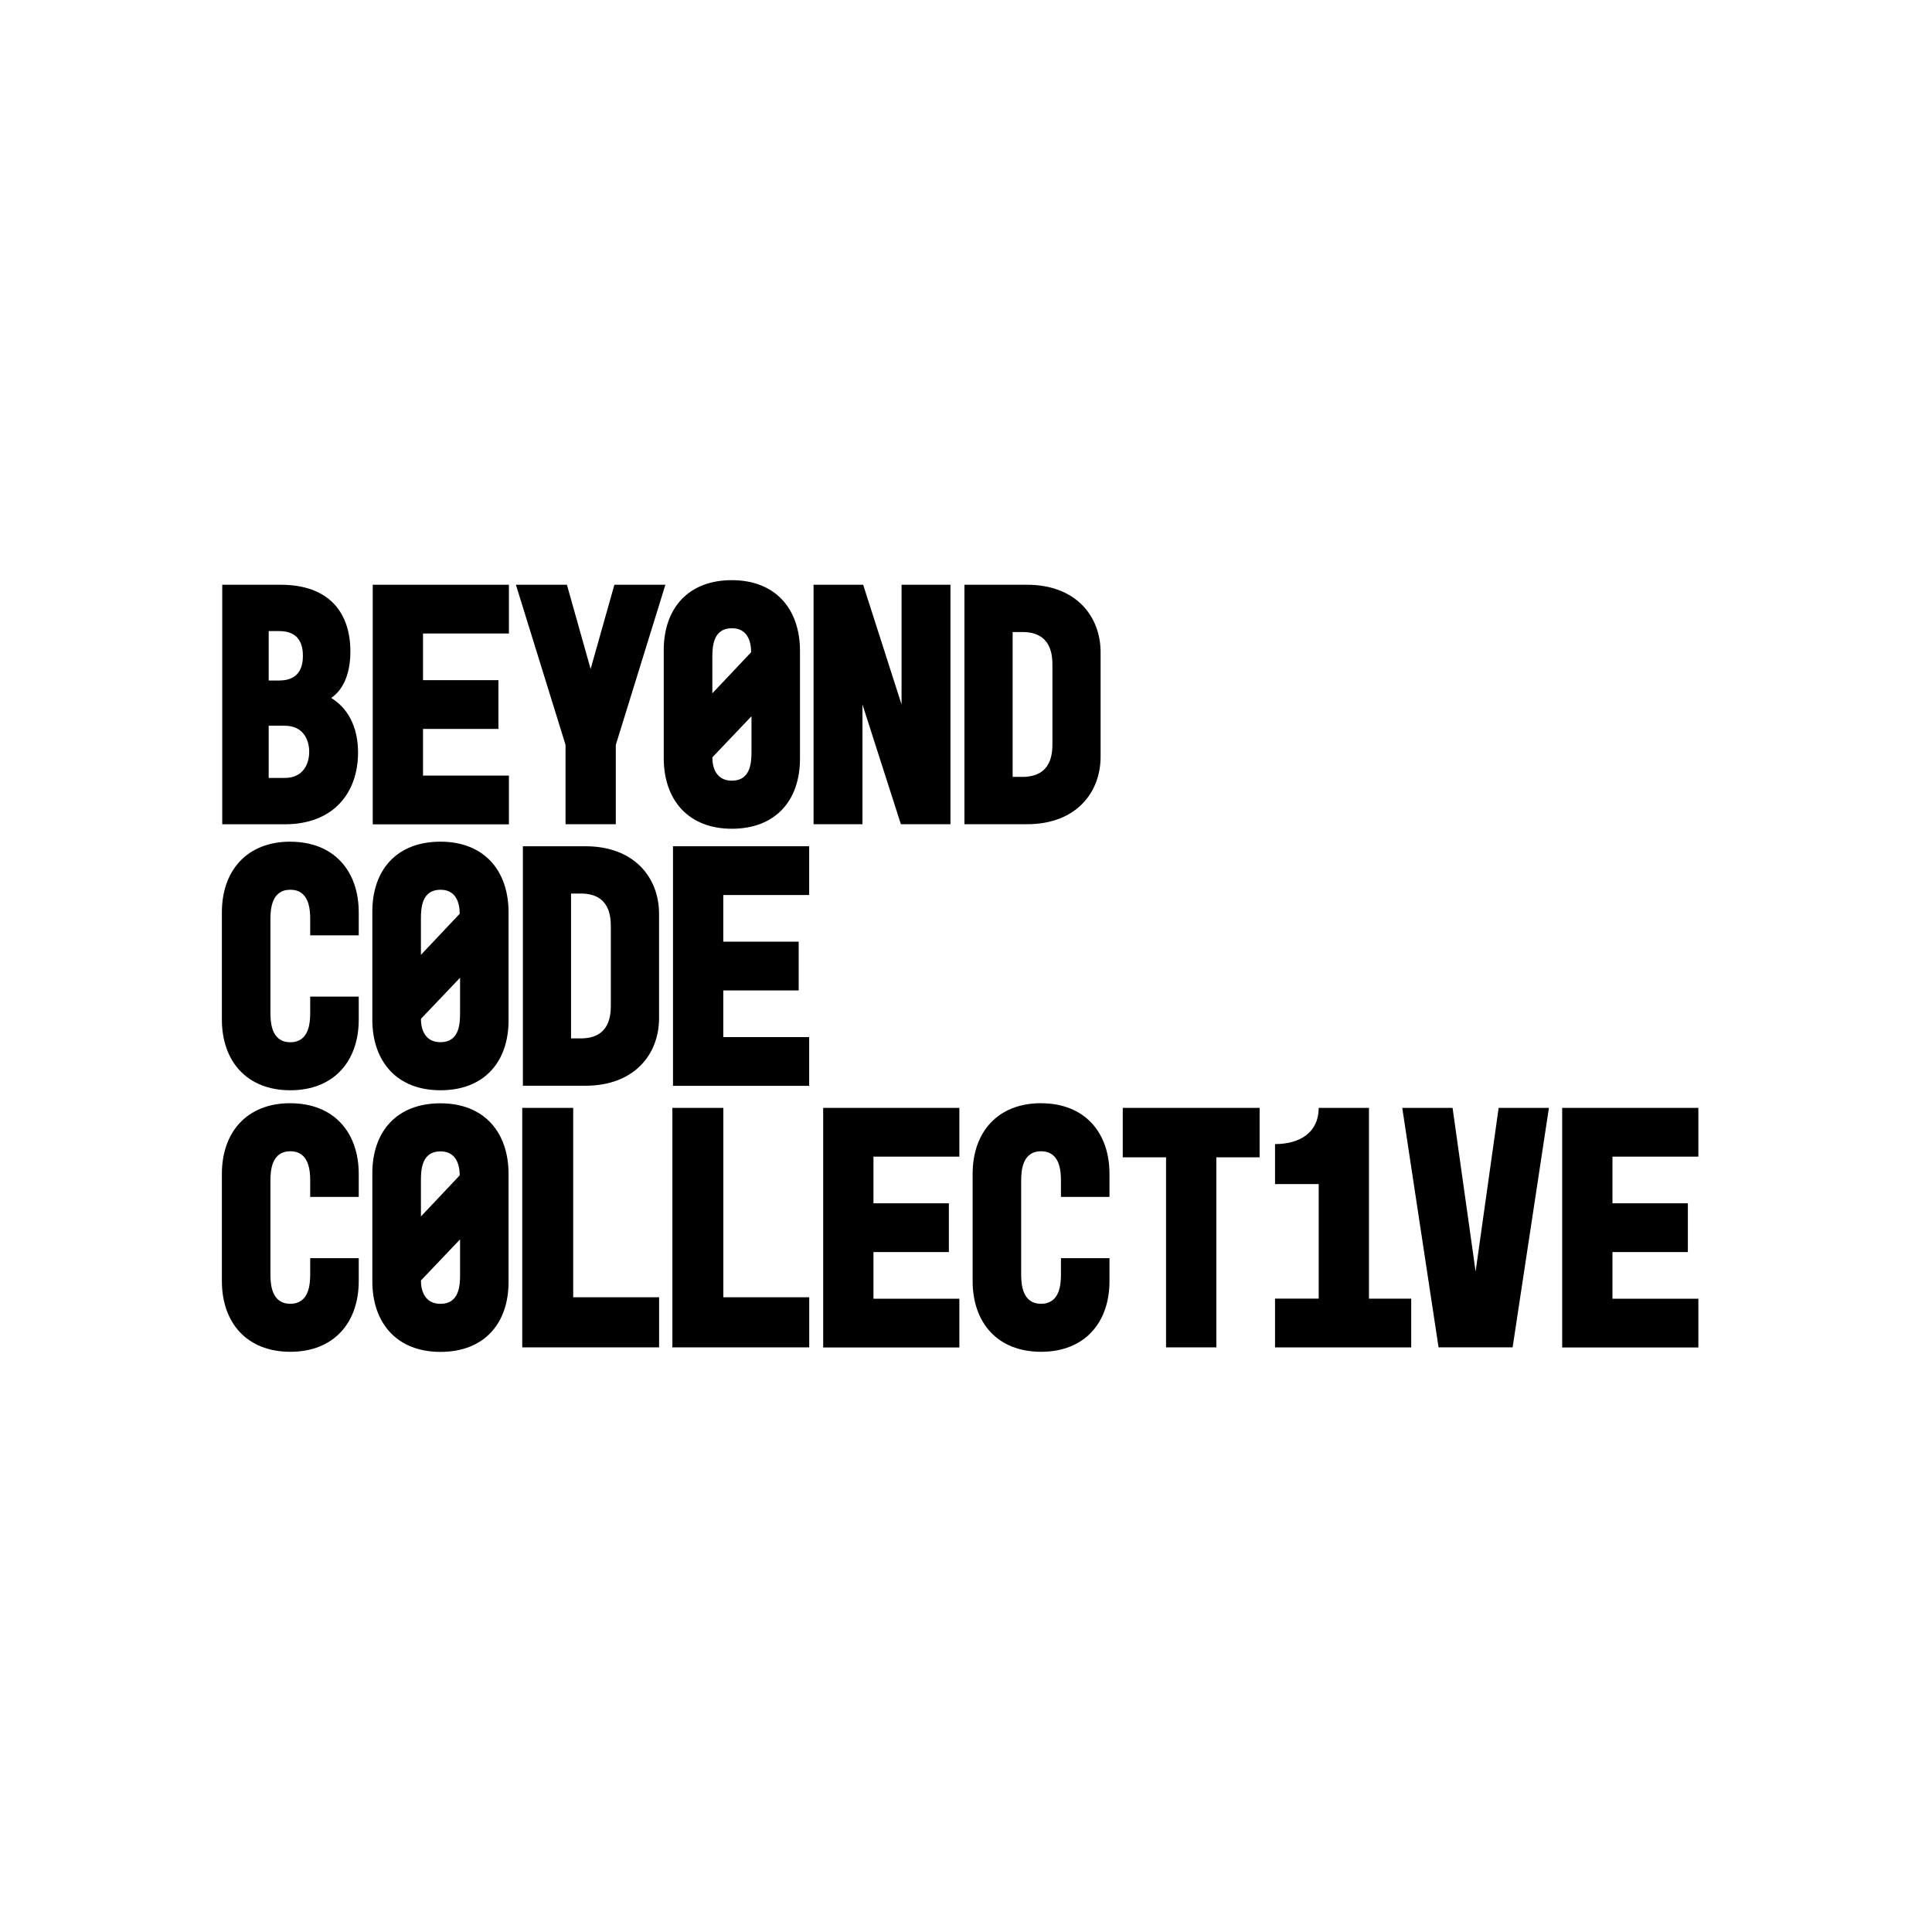
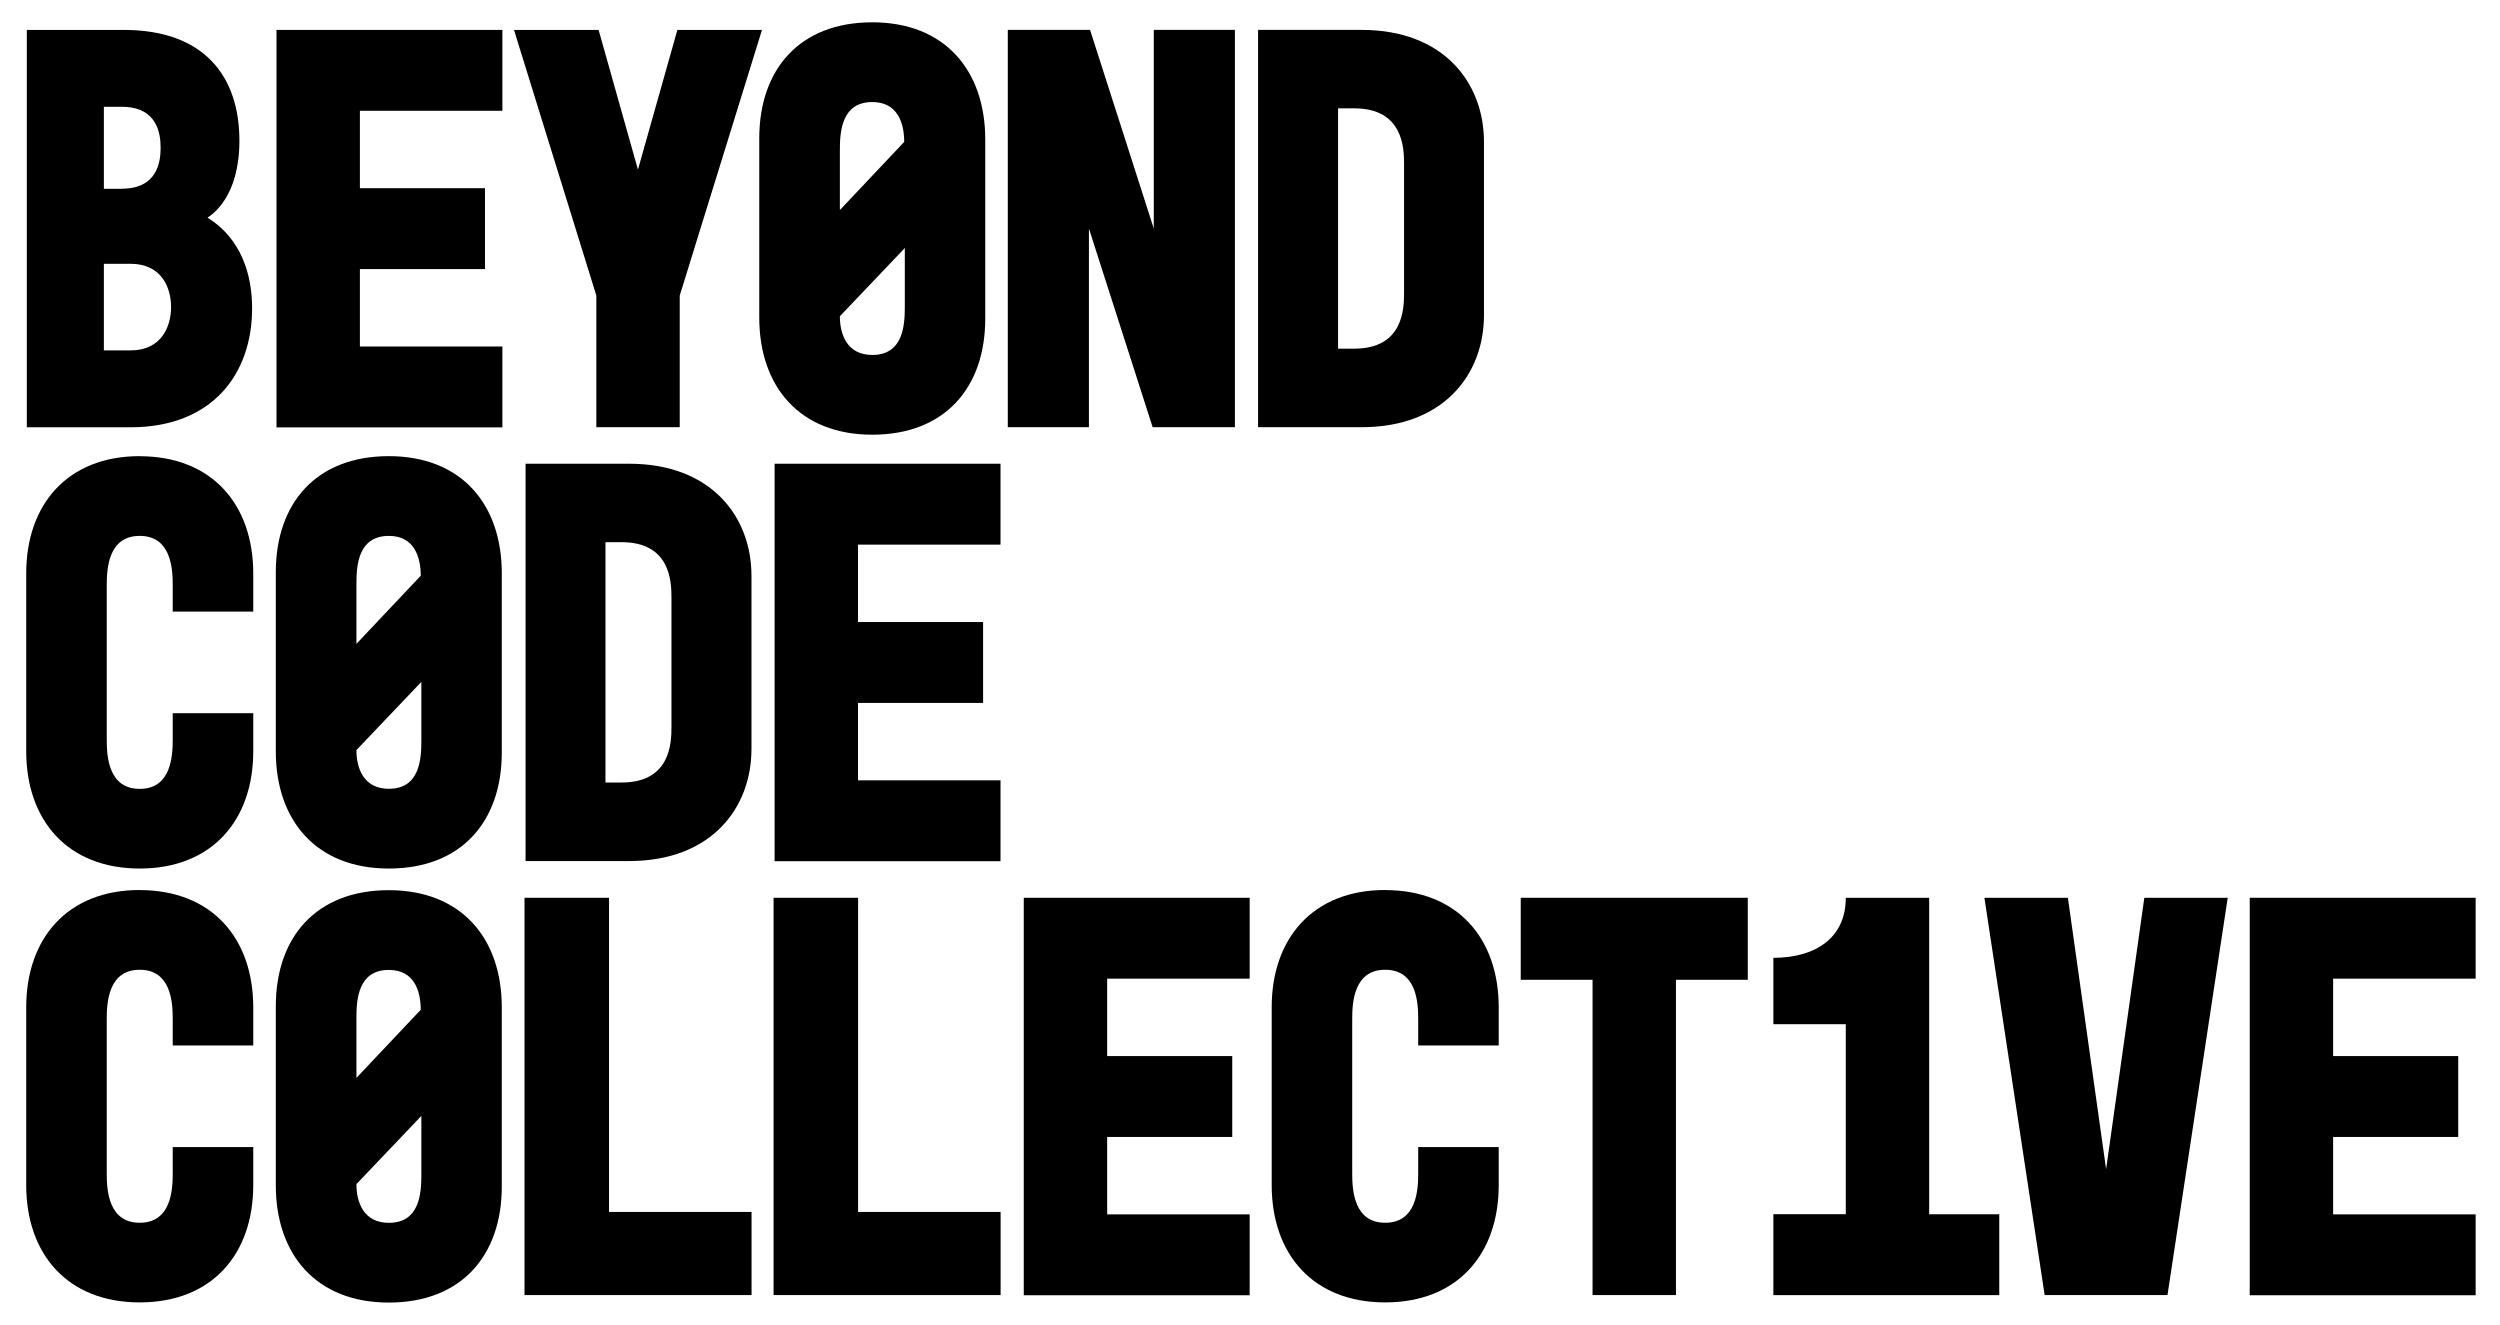
- <svg xmlns="http://www.w3.org/2000/svg" width="2000" zoomAndPan="magnify" viewBox="0 0 1500 1500" height="2000" preserveAspectRatio="xMidYMid meet" version="1.0">
+ <svg xmlns="http://www.w3.org/2000/svg" width="1170" zoomAndPan="magnify" viewBox="160 440 1170 620" height="620" preserveAspectRatio="xMidYMid meet" version="1.0">
  <defs>
    <clipPath id="0e7717bb35">
      <path d="M 172.273 453 L 278 453 L 278 640 L 172.273 640 Z M 172.273 453 " clip-rule="nonzero" />
    </clipPath>
    <clipPath id="24d4b65b9e">
      <path d="M 515 450.438 L 622 450.438 L 622 644 L 515 644 Z M 515 450.438 " clip-rule="nonzero" />
    </clipPath>
    <clipPath id="2b5d1385b9">
      <path d="M 172.273 653 L 279 653 L 279 847 L 172.273 847 Z M 172.273 653 " clip-rule="nonzero" />
    </clipPath>
    <clipPath id="96f8cee14a">
      <path d="M 172.273 856 L 279 856 L 279 1049.559 L 172.273 1049.559 Z M 172.273 856 " clip-rule="nonzero" />
    </clipPath>
    <clipPath id="a2c245155e">
      <path d="M 289 856 L 395 856 L 395 1049.559 L 289 1049.559 Z M 289 856 " clip-rule="nonzero" />
    </clipPath>
    <clipPath id="955b9a9ac2">
      <path d="M 755 856 L 862 856 L 862 1049.559 L 755 1049.559 Z M 755 856 " clip-rule="nonzero" />
    </clipPath>
  </defs>
  <g clip-path="url(#0e7717bb35)">
    <path fill="#000000" d="M 172.555 639.934 L 172.555 453.996 L 217.816 453.996 C 255.785 453.996 272.043 475.887 272.043 505.902 C 272.043 531.855 259.574 540.223 257.133 541.848 C 273.141 551.836 277.988 568.855 277.988 584.289 C 277.988 615.117 259.289 639.973 221.074 639.973 L 172.555 639.973 Z M 217 528.32 C 233.543 528.32 235.172 515.895 235.172 509.152 C 235.172 502.41 233.543 489.98 217 489.98 L 208.609 489.98 L 208.609 528.363 L 217 528.363 Z M 221.074 603.988 C 235.703 603.988 240.062 592.656 240.062 583.719 C 240.062 574.785 235.742 563.453 221.074 563.453 L 208.609 563.453 L 208.609 603.988 Z M 221.074 603.988 " fill-opacity="1" fill-rule="nonzero" />
  </g>
  <path fill="#000000" d="M 289.398 453.996 L 395.121 453.996 L 395.121 491.848 L 328.43 491.848 L 328.43 528.078 L 386.973 528.078 L 386.973 565.93 L 328.43 565.93 L 328.43 602.16 L 395.121 602.16 L 395.121 640.016 L 289.398 640.016 Z M 289.398 453.996 " fill-opacity="1" fill-rule="nonzero" />
  <path fill="#000000" d="M 400.543 453.996 L 440.145 453.996 L 458.559 519.387 L 477.016 453.996 L 516.613 453.996 L 478.113 578.32 L 478.113 639.934 L 439.086 639.934 L 439.086 578.32 Z M 400.543 453.996 " fill-opacity="1" fill-rule="nonzero" />
  <g clip-path="url(#24d4b65b9e)">
    <path fill="#000000" d="M 621.098 505.309 L 621.098 589.102 C 621.098 621.512 602.113 643.441 568.215 643.441 C 534.32 643.441 515.332 621.023 515.332 588.57 L 515.332 504.781 C 515.332 472.328 534.32 450.438 568.215 450.438 C 602.113 450.438 621.098 472.859 621.098 505.309 Z M 553.059 538.289 L 583.168 506.406 C 583.168 497.754 580.191 487.762 568.254 487.762 C 553.875 487.762 553.059 501.531 553.059 510.184 Z M 583.41 556.121 L 553.059 588.004 C 553.059 596.371 556.316 606.117 568.254 606.117 C 582.637 606.117 583.453 592.348 583.453 583.695 L 583.453 556.121 Z M 583.41 556.121 " fill-opacity="1" fill-rule="nonzero" />
  </g>
  <path fill="#000000" d="M 670.148 453.992 L 699.969 546.961 L 699.969 453.992 L 737.938 453.992 L 737.938 639.93 L 699.441 639.93 L 669.617 546.961 L 669.617 639.93 L 631.648 639.93 L 631.648 453.992 Z M 670.148 453.992 " fill-opacity="1" fill-rule="nonzero" />
  <path fill="#000000" d="M 748.777 453.992 L 797.297 453.992 C 835.512 453.992 854.5 478.605 854.5 506.426 L 854.5 587.496 C 854.5 615.316 835.512 639.93 797.297 639.93 L 748.777 639.93 Z M 786.215 603.172 L 793.793 603.172 C 816.57 603.172 817.098 584.773 817.098 577.219 L 817.098 516.66 C 817.098 509.105 816.57 490.707 793.793 490.707 L 786.215 490.707 Z M 786.215 603.172 " fill-opacity="1" fill-rule="nonzero" />
  <g clip-path="url(#2b5d1385b9)">
    <path fill="#000000" d="M 225.398 653.512 C 259.293 653.512 278.523 676.215 278.523 708.383 L 278.523 726.215 L 240.836 726.215 L 240.836 713.785 C 240.836 705.945 240.023 690.797 225.398 690.797 C 210.77 690.797 209.957 705.945 209.957 713.785 L 209.957 786.203 C 209.957 794.043 210.77 809.191 225.398 809.191 C 240.023 809.191 240.836 794.043 240.836 786.203 L 240.836 773.773 L 278.523 773.773 L 278.523 791.605 C 278.523 823.773 259.293 846.477 225.398 846.477 C 191.5 846.477 172.27 823.773 172.27 791.605 L 172.27 708.344 C 172.27 676.176 191.5 653.473 225.398 653.473 Z M 225.398 653.512 " fill-opacity="1" fill-rule="nonzero" />
  </g>
  <path fill="#000000" d="M 394.84 708.348 L 394.84 792.137 C 394.84 824.547 375.855 846.48 341.957 846.48 C 308.062 846.48 289.078 824.062 289.078 791.609 L 289.078 707.82 C 289.078 675.367 308.062 653.477 341.957 653.477 C 375.855 653.477 394.84 675.895 394.84 708.348 Z M 326.805 741.328 L 356.91 709.441 C 356.91 700.793 353.938 690.801 342 690.801 C 327.617 690.801 326.805 704.57 326.805 713.219 Z M 357.156 759.156 L 326.805 791.039 C 326.805 799.406 330.062 809.156 342 809.156 C 356.383 809.156 357.195 795.387 357.195 786.734 L 357.195 759.156 Z M 357.156 759.156 " fill-opacity="1" fill-rule="nonzero" />
  <path fill="#000000" d="M 405.965 657.027 L 454.484 657.027 C 492.703 657.027 511.688 681.641 511.688 709.465 L 511.688 790.531 C 511.688 818.352 492.703 842.965 454.484 842.965 L 405.965 842.965 Z M 443.363 806.211 L 450.941 806.211 C 473.715 806.211 474.246 787.809 474.246 780.254 L 474.246 719.699 C 474.246 712.145 473.715 693.746 450.941 693.746 L 443.363 693.746 Z M 443.363 806.211 " fill-opacity="1" fill-rule="nonzero" />
  <path fill="#000000" d="M 522.516 657.027 L 628.238 657.027 L 628.238 694.883 L 561.547 694.883 L 561.547 731.109 L 620.09 731.109 L 620.09 768.965 L 561.547 768.965 L 561.547 805.195 L 628.238 805.195 L 628.238 843.047 L 522.516 843.047 Z M 522.516 657.027 " fill-opacity="1" fill-rule="nonzero" />
  <g clip-path="url(#96f8cee14a)">
    <path fill="#000000" d="M 225.398 856.562 C 259.293 856.562 278.523 879.27 278.523 911.438 L 278.523 929.266 L 240.836 929.266 L 240.836 916.836 C 240.836 909 240.023 893.848 225.398 893.848 C 210.77 893.848 209.957 909 209.957 916.836 L 209.957 989.254 C 209.957 997.094 210.77 1012.246 225.398 1012.246 C 240.023 1012.246 240.836 997.094 240.836 989.254 L 240.836 976.828 L 278.523 976.828 L 278.523 994.656 C 278.523 1026.824 259.293 1049.527 225.398 1049.527 C 191.5 1049.527 172.27 1026.824 172.27 994.656 L 172.27 911.395 C 172.27 879.227 191.5 856.523 225.398 856.523 Z M 225.398 856.562 " fill-opacity="1" fill-rule="nonzero" />
  </g>
  <g clip-path="url(#a2c245155e)">
    <path fill="#000000" d="M 394.84 911.473 L 394.84 995.262 C 394.84 1027.676 375.855 1049.605 341.957 1049.605 C 308.062 1049.605 289.078 1027.188 289.078 994.734 L 289.078 910.945 C 289.078 878.492 308.062 856.602 341.957 856.602 C 375.855 856.602 394.84 879.02 394.84 911.473 Z M 326.805 944.453 L 356.91 912.57 C 356.91 903.918 353.938 893.926 342 893.926 C 327.617 893.926 326.805 907.695 326.805 916.348 Z M 357.156 962.285 L 326.805 994.168 C 326.805 1002.531 330.062 1012.281 342 1012.281 C 356.383 1012.281 357.195 998.512 357.195 989.863 L 357.195 962.285 Z M 357.156 962.285 " fill-opacity="1" fill-rule="nonzero" />
  </g>
  <path fill="#000000" d="M 405.43 860.156 L 445.027 860.156 L 445.027 1007.188 L 511.723 1007.188 L 511.723 1046.094 L 405.469 1046.094 L 405.469 860.156 Z M 405.43 860.156 " fill-opacity="1" fill-rule="nonzero" />
  <path fill="#000000" d="M 521.992 860.156 L 561.594 860.156 L 561.594 1007.188 L 628.285 1007.188 L 628.285 1046.094 L 522.035 1046.094 L 522.035 860.156 Z M 521.992 860.156 " fill-opacity="1" fill-rule="nonzero" />
  <path fill="#000000" d="M 639.121 860.156 L 744.844 860.156 L 744.844 898.012 L 678.152 898.012 L 678.152 934.242 L 736.695 934.242 L 736.695 972.094 L 678.152 972.094 L 678.152 1008.324 L 744.844 1008.324 L 744.844 1046.176 L 639.121 1046.176 Z M 639.121 860.156 " fill-opacity="1" fill-rule="nonzero" />
  <g clip-path="url(#955b9a9ac2)">
    <path fill="#000000" d="M 808.277 856.562 C 842.172 856.562 861.402 879.27 861.402 911.438 L 861.402 929.266 L 823.719 929.266 L 823.719 916.836 C 823.719 909 822.902 893.848 808.277 893.848 C 793.652 893.848 792.836 909 792.836 916.836 L 792.836 989.254 C 792.836 997.094 793.652 1012.246 808.277 1012.246 C 822.902 1012.246 823.719 997.094 823.719 989.254 L 823.719 976.828 L 861.402 976.828 L 861.402 994.656 C 861.402 1026.824 842.172 1049.527 808.277 1049.527 C 774.379 1049.527 755.152 1026.824 755.152 994.656 L 755.152 911.395 C 755.152 879.227 774.379 856.523 808.277 856.523 Z M 808.277 856.562 " fill-opacity="1" fill-rule="nonzero" />
  </g>
  <path fill="#000000" d="M 871.707 860.156 L 977.957 860.156 L 977.957 898.539 L 944.348 898.539 L 944.348 1046.094 L 905.316 1046.094 L 905.316 898.539 L 871.707 898.539 Z M 871.707 860.156 " fill-opacity="1" fill-rule="nonzero" />
  <path fill="#000000" d="M 989.934 1008.238 L 1023.832 1008.238 L 1023.832 919.332 L 989.934 919.332 L 989.934 888.262 C 1009.449 888.262 1023.832 879.082 1023.832 860.156 L 1062.859 860.156 L 1062.859 1008.281 L 1095.656 1008.281 L 1095.656 1046.133 L 989.934 1046.133 Z M 989.934 1008.238 " fill-opacity="1" fill-rule="nonzero" />
  <path fill="#000000" d="M 1088.746 860.156 L 1127.773 860.156 L 1145.66 987.203 L 1163.543 860.156 L 1202.574 860.156 L 1174.383 1046.094 L 1116.898 1046.094 L 1088.703 860.156 Z M 1088.746 860.156 " fill-opacity="1" fill-rule="nonzero" />
  <path fill="#000000" d="M 1212.875 860.156 L 1318.602 860.156 L 1318.602 898.012 L 1251.906 898.012 L 1251.906 934.242 L 1310.449 934.242 L 1310.449 972.094 L 1251.906 972.094 L 1251.906 1008.324 L 1318.602 1008.324 L 1318.602 1046.176 L 1212.875 1046.176 Z M 1212.875 860.156 " fill-opacity="1" fill-rule="nonzero" />
</svg>
